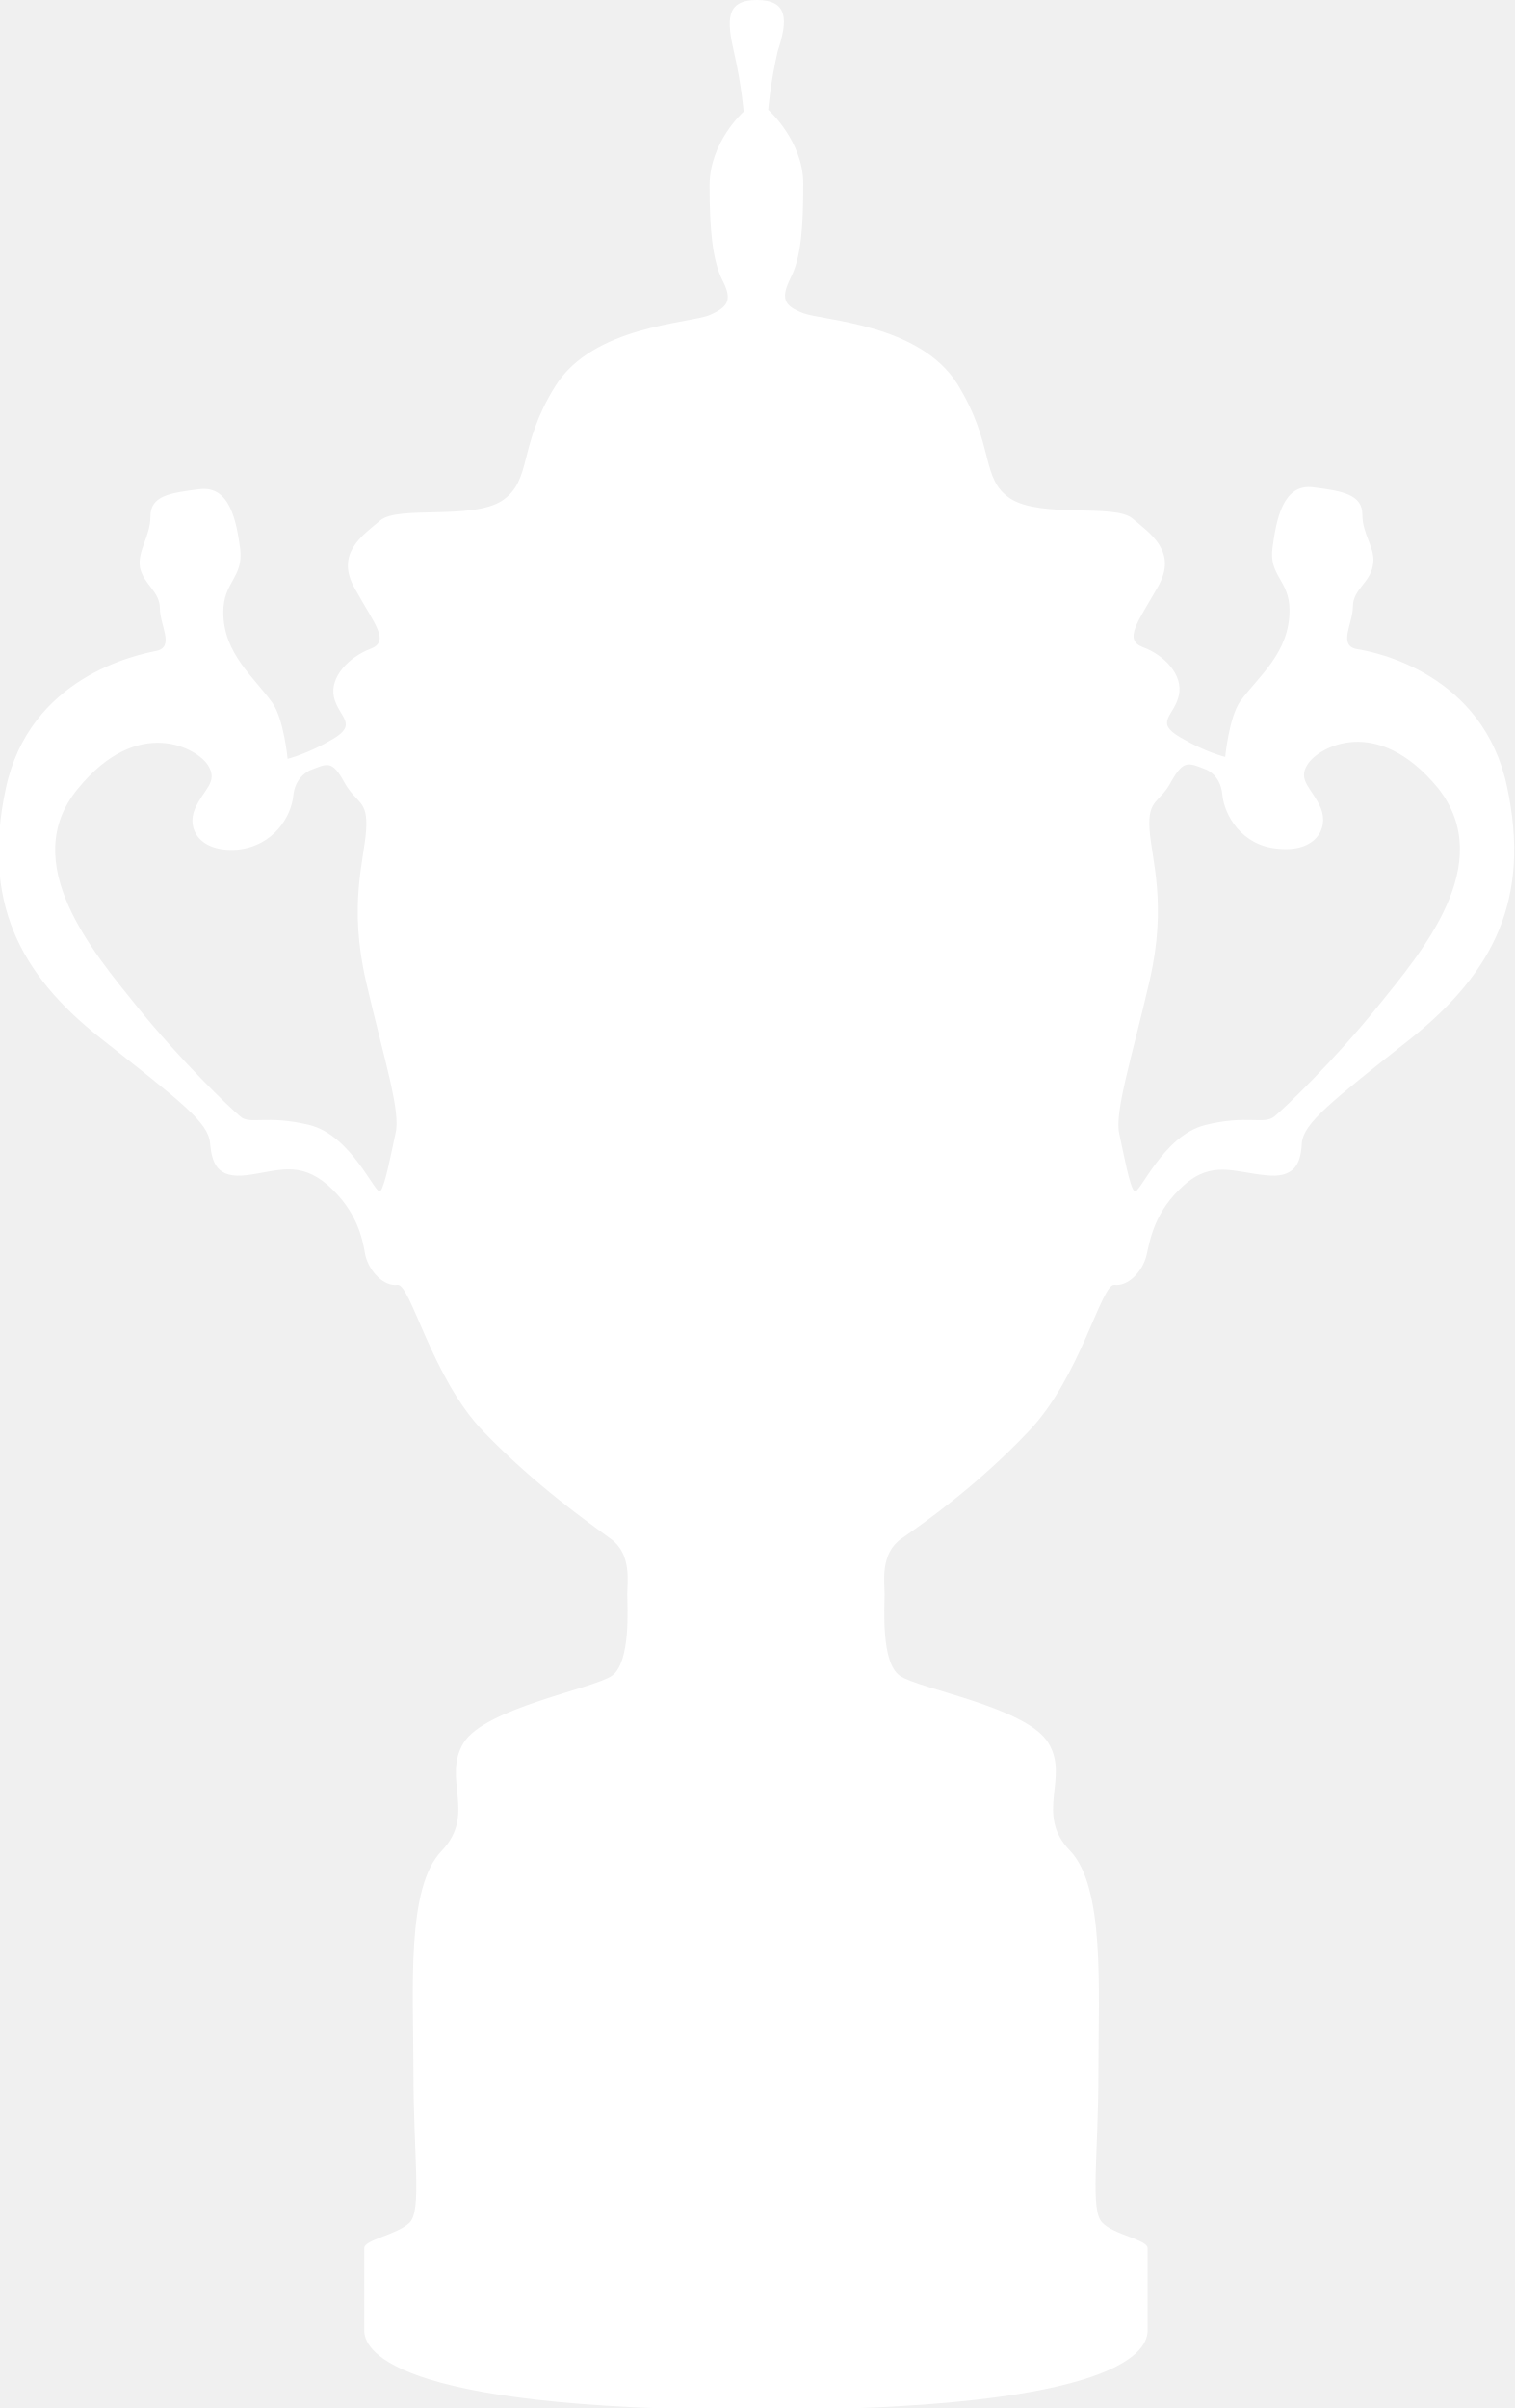
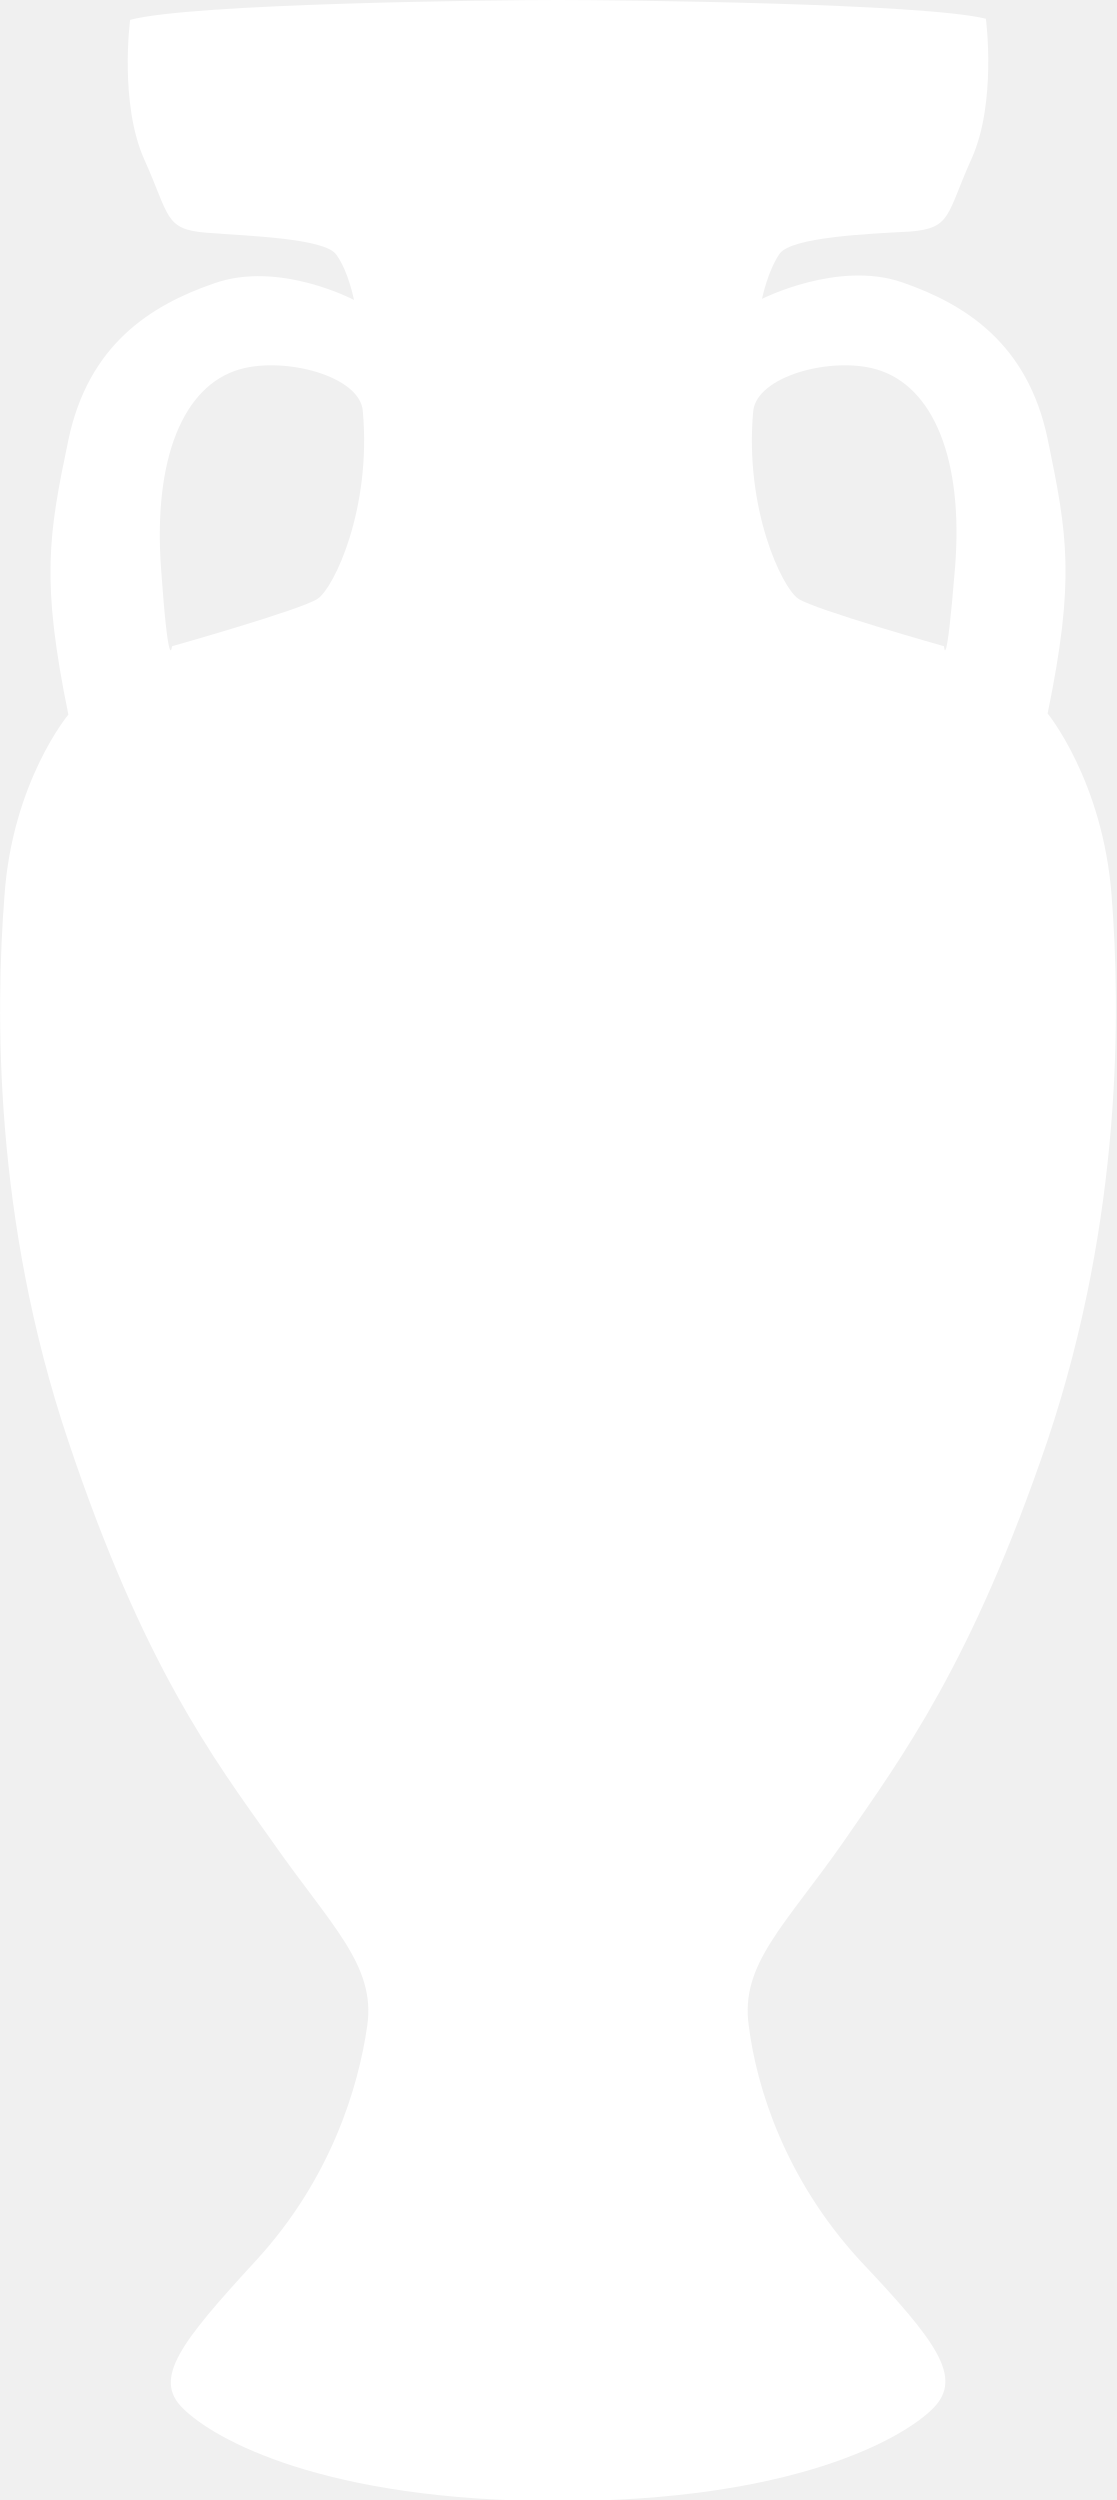
- <svg xmlns="http://www.w3.org/2000/svg" version="1.1" id="Calque_1" x="0px" y="0px" viewBox="0 0 160.1 254.5" style="enable-background:new 0 0 160.1 254.5;" xml:space="preserve">
+ <svg xmlns="http://www.w3.org/2000/svg" version="1.1" id="Calque_1" x="0px" y="0px" viewBox="0 0 101.2 226.7" style="enable-background:new 0 0 101.2 226.7;" xml:space="preserve">
  <style type="text/css">
	.st0{fill:#FFFFFF;}
</style>
-   <path class="st0" d="M159.3,83.2c-2.5-12-13.9-14.3-15.9-14.6c-2-0.4-0.4-2.7-0.4-4.5c0-1.8,1.8-2.5,2.1-4.3  c0.4-1.8-1.1-3.2-1.1-5.4c0-2.1-2-2.5-5.2-2.9s-3.9,3.4-4.3,6.4c-0.4,3,1.8,3.4,1.8,6.6c0,4.5-3.3,7-5.2,9.6  c-1.2,1.7-1.6,5.9-1.6,5.9s-2.1-0.5-4.8-2.1c-2.7-1.6-0.6-2.2-0.1-4.4s-1.6-4.3-3.8-5.1c-2.1-0.8-0.5-2.7,1.6-6.4s-0.8-5.6-2.7-7.2  s-9.6,0-12.9-2.1c-3.2-2.1-1.6-5.6-5.6-12.1c-4-6.4-14.2-6.7-16.3-7.5s-2.4-1.6-1.3-3.8s1.3-5.4,1.3-9.9s-3.7-7.8-3.7-7.8  s0.2-2.7,1-6.2C83.3,2.1,83.3,0,80,0s-3.2,2.1-2.4,5.6c0.8,3.5,1,6.2,1,6.2S75,15,75,19.6s0.3,7.8,1.3,9.9c1.1,2.1,0.8,2.9-1.3,3.8  s-12.3,1.1-16.3,7.5s-2.4,9.9-5.6,12.1c-3.2,2.1-11,0.5-12.9,2.1s-4.8,3.5-2.7,7.2c2.1,3.8,3.8,5.6,1.6,6.4  c-2.1,0.8-4.3,2.9-3.8,5.1c0.5,2.1,2.6,2.8-0.1,4.4c-2.7,1.6-4.8,2.1-4.8,2.1S30,76,28.8,74.3c-1.9-2.7-5.2-5.2-5.2-9.6  c0-3.2,2.1-3.6,1.8-6.6c-0.4-3-1.1-6.8-4.3-6.4s-5.2,0.7-5.2,2.9c0,2.1-1.4,3.6-1.1,5.4c0.4,1.8,2.1,2.5,2.1,4.3  c0,1.8,1.6,4.1-0.4,4.5c-2,0.4-13.4,2.7-15.9,14.6c-2.5,11.8,1.4,19.5,10,26.3s11.4,8.9,11.6,11.1c0.2,2.1,0.7,3.8,3.9,3.4  c3.2-0.4,5.5-1.6,8.6,1.1c3,2.7,3.6,5.5,3.9,7.3c0.4,1.8,2,3.4,3.4,3.2c1.4-0.2,3.6,9.8,9.1,15.5c5.5,5.7,11.1,9.6,13.4,11.3  c2.3,1.6,1.8,4.6,1.8,5.9c0,1.3,0.4,7.1-1.6,8.6c-2,1.4-13.4,3.4-15.7,7.1c-2.3,3.8,1.4,7.5-2.3,11.4c-3.8,3.9-3,14.6-3,23.4  s0.9,14.6-0.4,15.9c-1.3,1.3-4.8,1.8-4.8,2.7c0,4.1,0,7,0,8.7s1.8,8.4,41.4,8.4s41.4-6.6,41.4-8.4s0-4.6,0-8.7  c0-0.9-3.6-1.4-4.8-2.7c-1.3-1.3-0.4-7.1-0.4-15.9s0.7-19.5-3-23.4c-3.8-3.9,0-7.7-2.3-11.4c-2.3-3.8-13.8-5.7-15.7-7.1  c-2-1.4-1.6-7.3-1.6-8.6c0-1.3-0.5-4.3,1.8-5.9c2.3-1.6,7.9-5.5,13.4-11.3c5.5-5.7,7.7-15.7,9.1-15.5c1.4,0.2,3-1.4,3.4-3.2  c0.4-1.8,0.9-4.6,3.9-7.3c3-2.7,5.4-1.4,8.6-1.1c3.2,0.4,3.8-1.3,3.9-3.4c0.2-2.1,3-4.3,11.6-11.1C157.9,102.7,161.8,95,159.3,83.2z   M41.8,119.8c-0.5,2.3-1.1,5.5-1.6,6.1c-0.5,0.5-3-5.9-7.5-7c-4.5-1.1-6.3,0-7.3-0.9c-1.1-0.9-6.3-5.9-10.9-11.6  c-4.6-5.7-12.7-15.2-6.3-23c6.4-7.9,12.7-4.3,13.8-2.5c1.1,1.8-0.5,2.5-1.4,4.6c-0.9,2.1,0.5,4.6,4.5,4.3c3.9-0.4,5.7-3.6,5.9-5.7  c0.2-2.1,1.8-2.7,1.8-2.7c1.8-0.7,2.3-1.1,3.6,1.3c1.3,2.3,2.5,1.8,2.3,5c-0.2,3.2-1.9,7.9,0,16.1C40.6,112,42.4,117.5,41.8,119.8z   M145.6,106.4c-4.6,5.7-9.8,10.7-10.9,11.6c-1.1,0.9-2.9-0.2-7.3,0.9c-4.5,1.1-7,7.5-7.5,7c-0.5-0.5-1.1-3.8-1.6-6.1  c-0.5-2.3,1.3-7.9,3.2-16.1c1.9-8.2,0.2-12.9,0-16.1c-0.2-3.2,1.1-2.7,2.3-5c1.3-2.3,1.8-2,3.6-1.3c0,0,1.6,0.5,1.8,2.7  c0.2,2.1,2,5.4,5.9,5.7c3.9,0.4,5.4-2.1,4.5-4.3c-0.9-2.1-2.5-2.9-1.4-4.6c1.1-1.8,7.3-5.4,13.8,2.5  C158.3,91.3,150.2,100.7,145.6,106.4z" />
+   <path class="st0" d="M95,130.6c6.8-20.3,6.6-39.1,5.8-49.4C100,70.8,95,64.7,95,64.7c2.5-12.2,1.8-16.2,0-24.9  c-1.8-8.6-7.4-12.2-13.2-14.2c-5.8-2-12.7,1.5-12.7,1.5s0.5-2.5,1.6-4.1c1.1-1.5,8-1.8,11.8-2c3.8-0.3,3.3-1.5,5.6-6.6  c2.3-5.1,1.3-12.7,1.3-12.7C83.8,0.3,56.2,0,50.6,0S17.4,0.3,11.8,1.8c0,0-1,7.6,1.3,12.7c2.3,5.1,1.8,6.3,5.6,6.6  c3.8,0.3,10.8,0.5,11.8,2c1.1,1.5,1.6,4.1,1.6,4.1s-6.8-3.6-12.7-1.5c-5.8,2-11.4,5.6-13.2,14.2c-1.8,8.6-2.5,12.7,0,24.9  c0,0-5.1,6.1-5.8,16.5c-0.8,10.4-1,29.2,5.8,49.4c6.8,20.3,13.1,28.7,18.5,36.3c5.3,7.6,9.4,11.2,8.6,16.7  c-0.8,5.6-3.3,13.9-10.1,21.3c-6.8,7.4-9.4,10.7-6.6,13.4c2.8,2.8,12.8,8.4,34,8.4s31.2-5.6,34-8.4c2.8-2.8,0.3-6.1-6.6-13.4  c-6.8-7.4-9.4-15.7-10.1-21.3c-0.8-5.6,3.3-9.1,8.6-16.7C81.8,159.3,88.1,150.9,95,130.6z M28.8,54.3c-1.5,1-13.2,4.3-13.2,4.3  s-0.3,2.8-1-7.1s2-16.5,7.1-18c4.1-1.2,11,0.6,11.2,3.8C33.7,46.1,30.3,53.3,28.8,54.3z M68.3,37.3c0.3-3.2,7.1-5,11.2-3.8  c5.1,1.5,7.9,8.1,7.1,18s-1,7.1-1,7.1s-11.7-3.3-13.2-4.3C70.9,53.3,67.5,46.1,68.3,37.3z" />
</svg>
